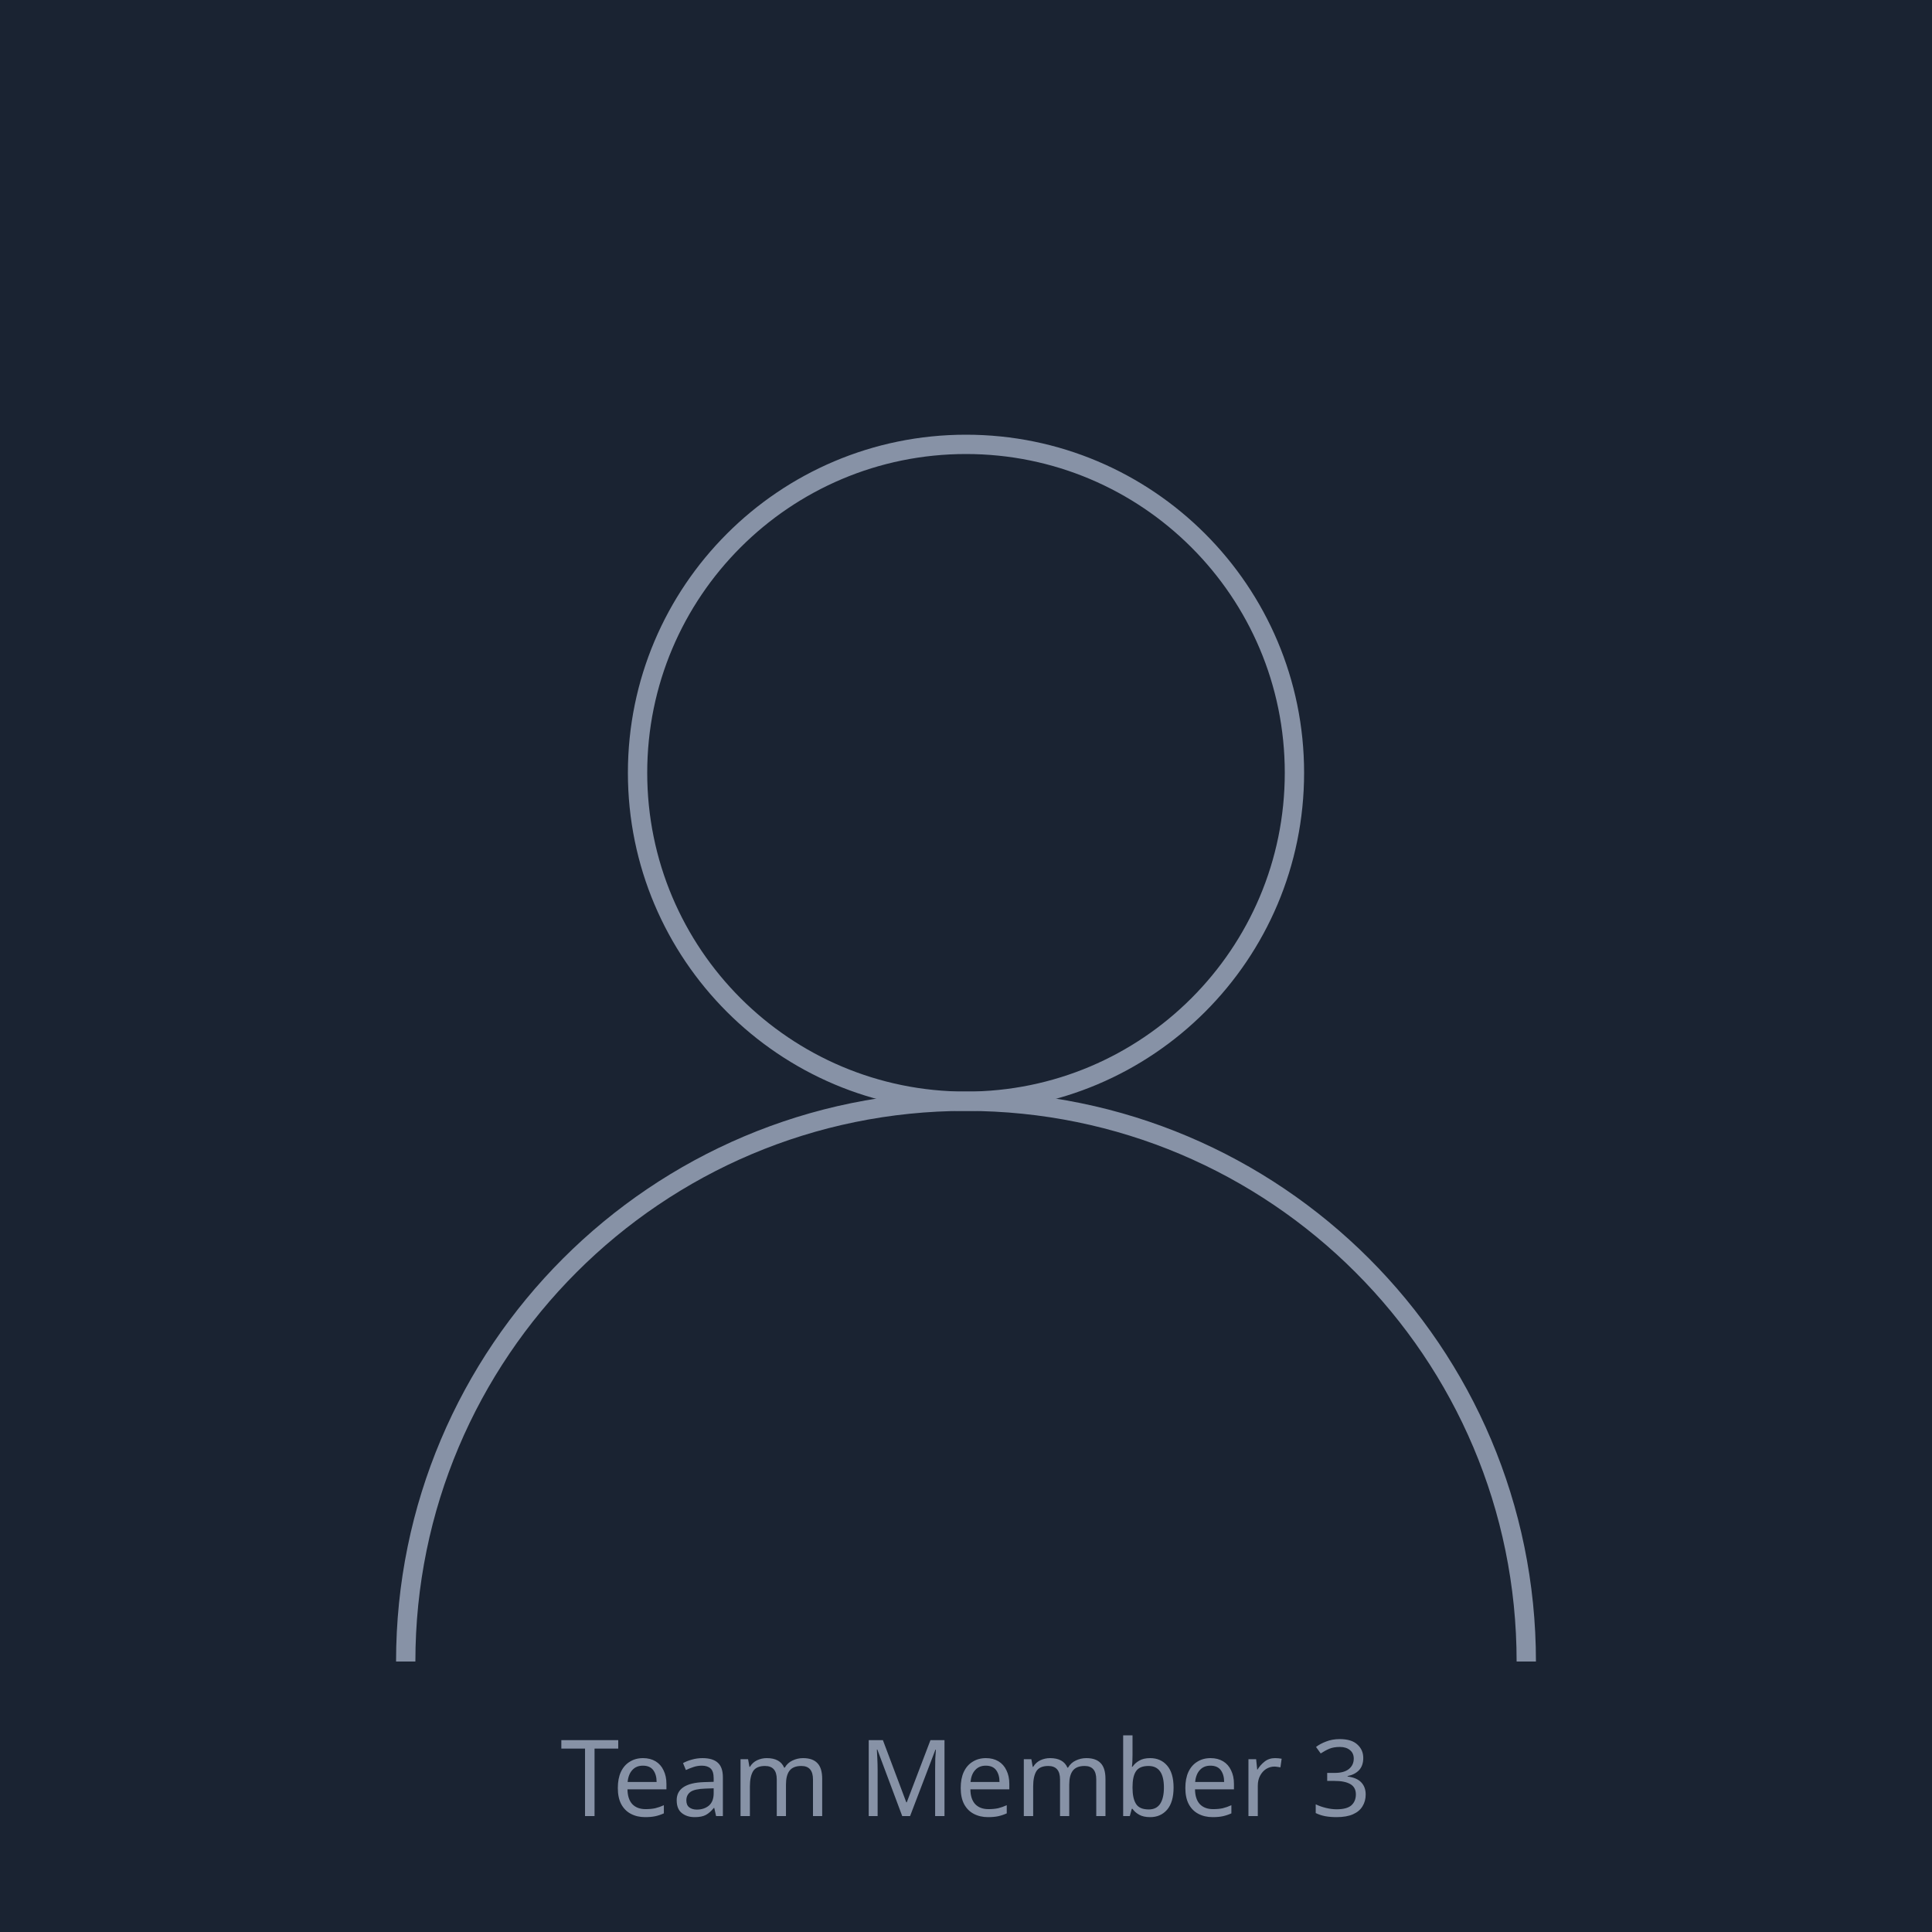
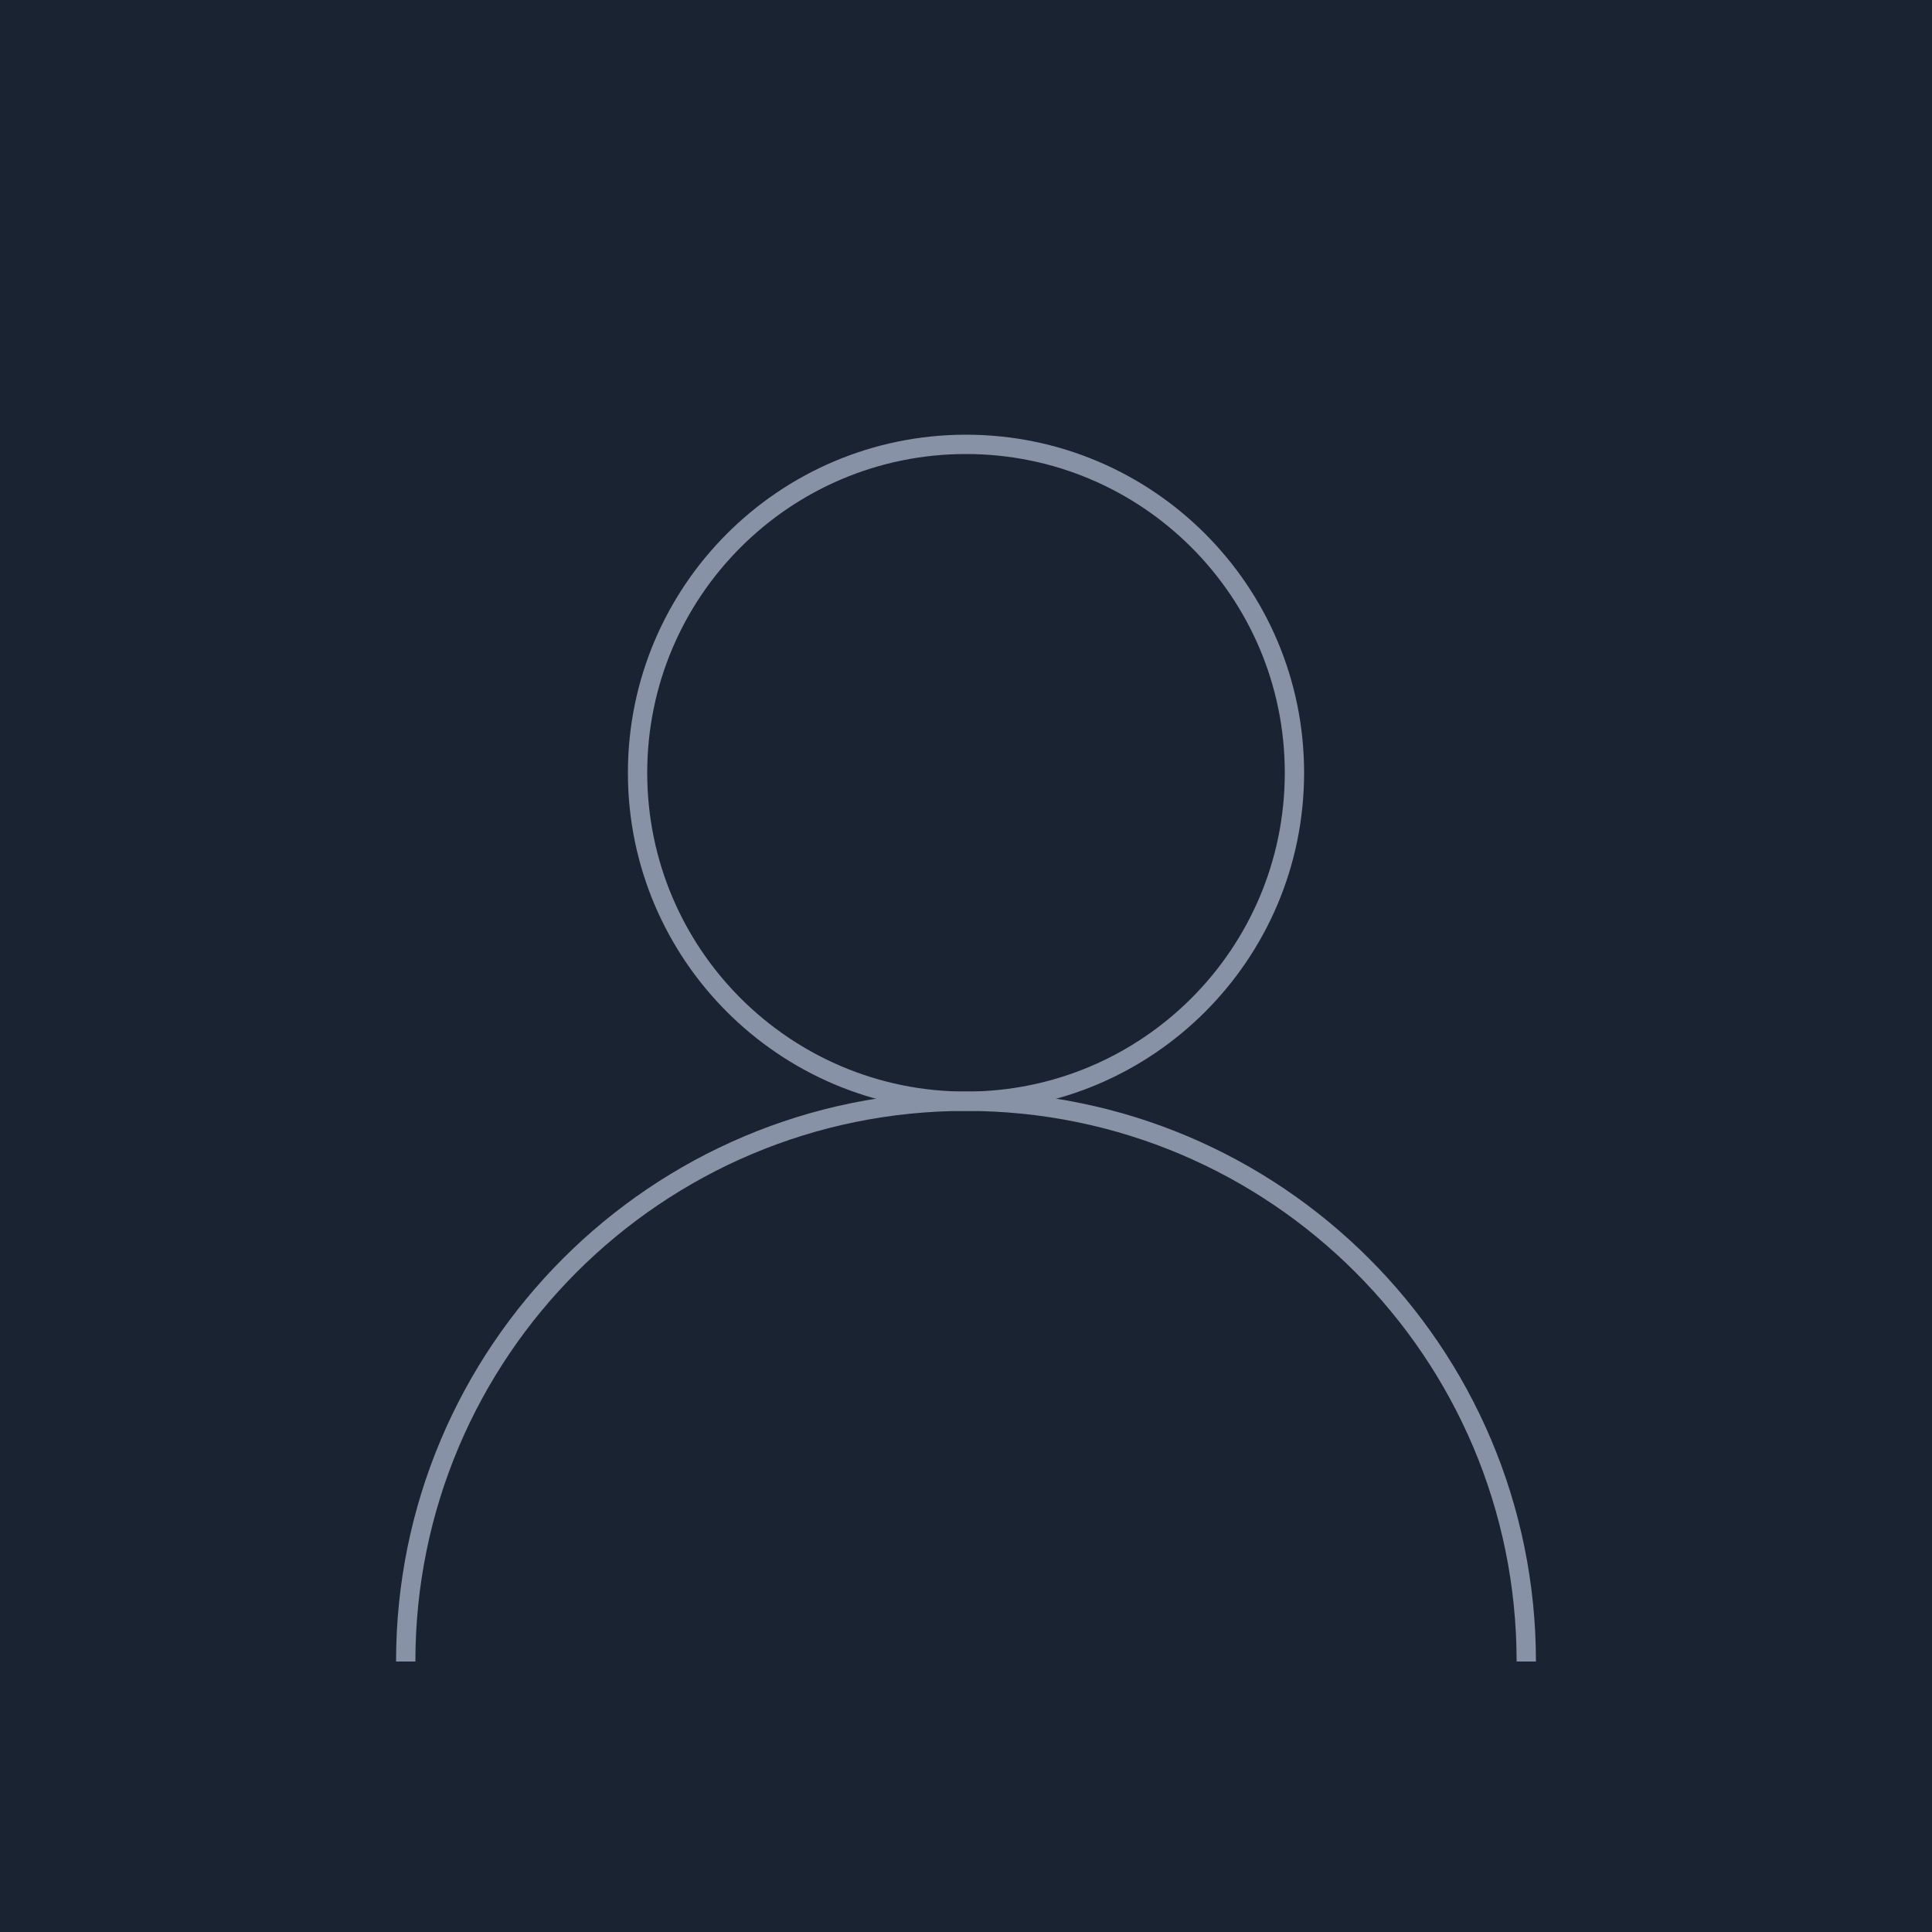
<svg xmlns="http://www.w3.org/2000/svg" width="200" height="200" viewBox="0 0 200 200">
  <rect width="200" height="200" fill="#1a2332" />
  <circle cx="100" cy="80" r="34" fill="none" stroke="#8792a6" stroke-width="2" />
  <path d="M42 172 a58 58 0 0 1 116 0" fill="none" stroke="#8792a6" stroke-width="2" />
-   <text x="100" y="188" font-family="system-ui, sans-serif" font-size="11" fill="#8792a6" text-anchor="middle">Team Member 3</text>
</svg>
